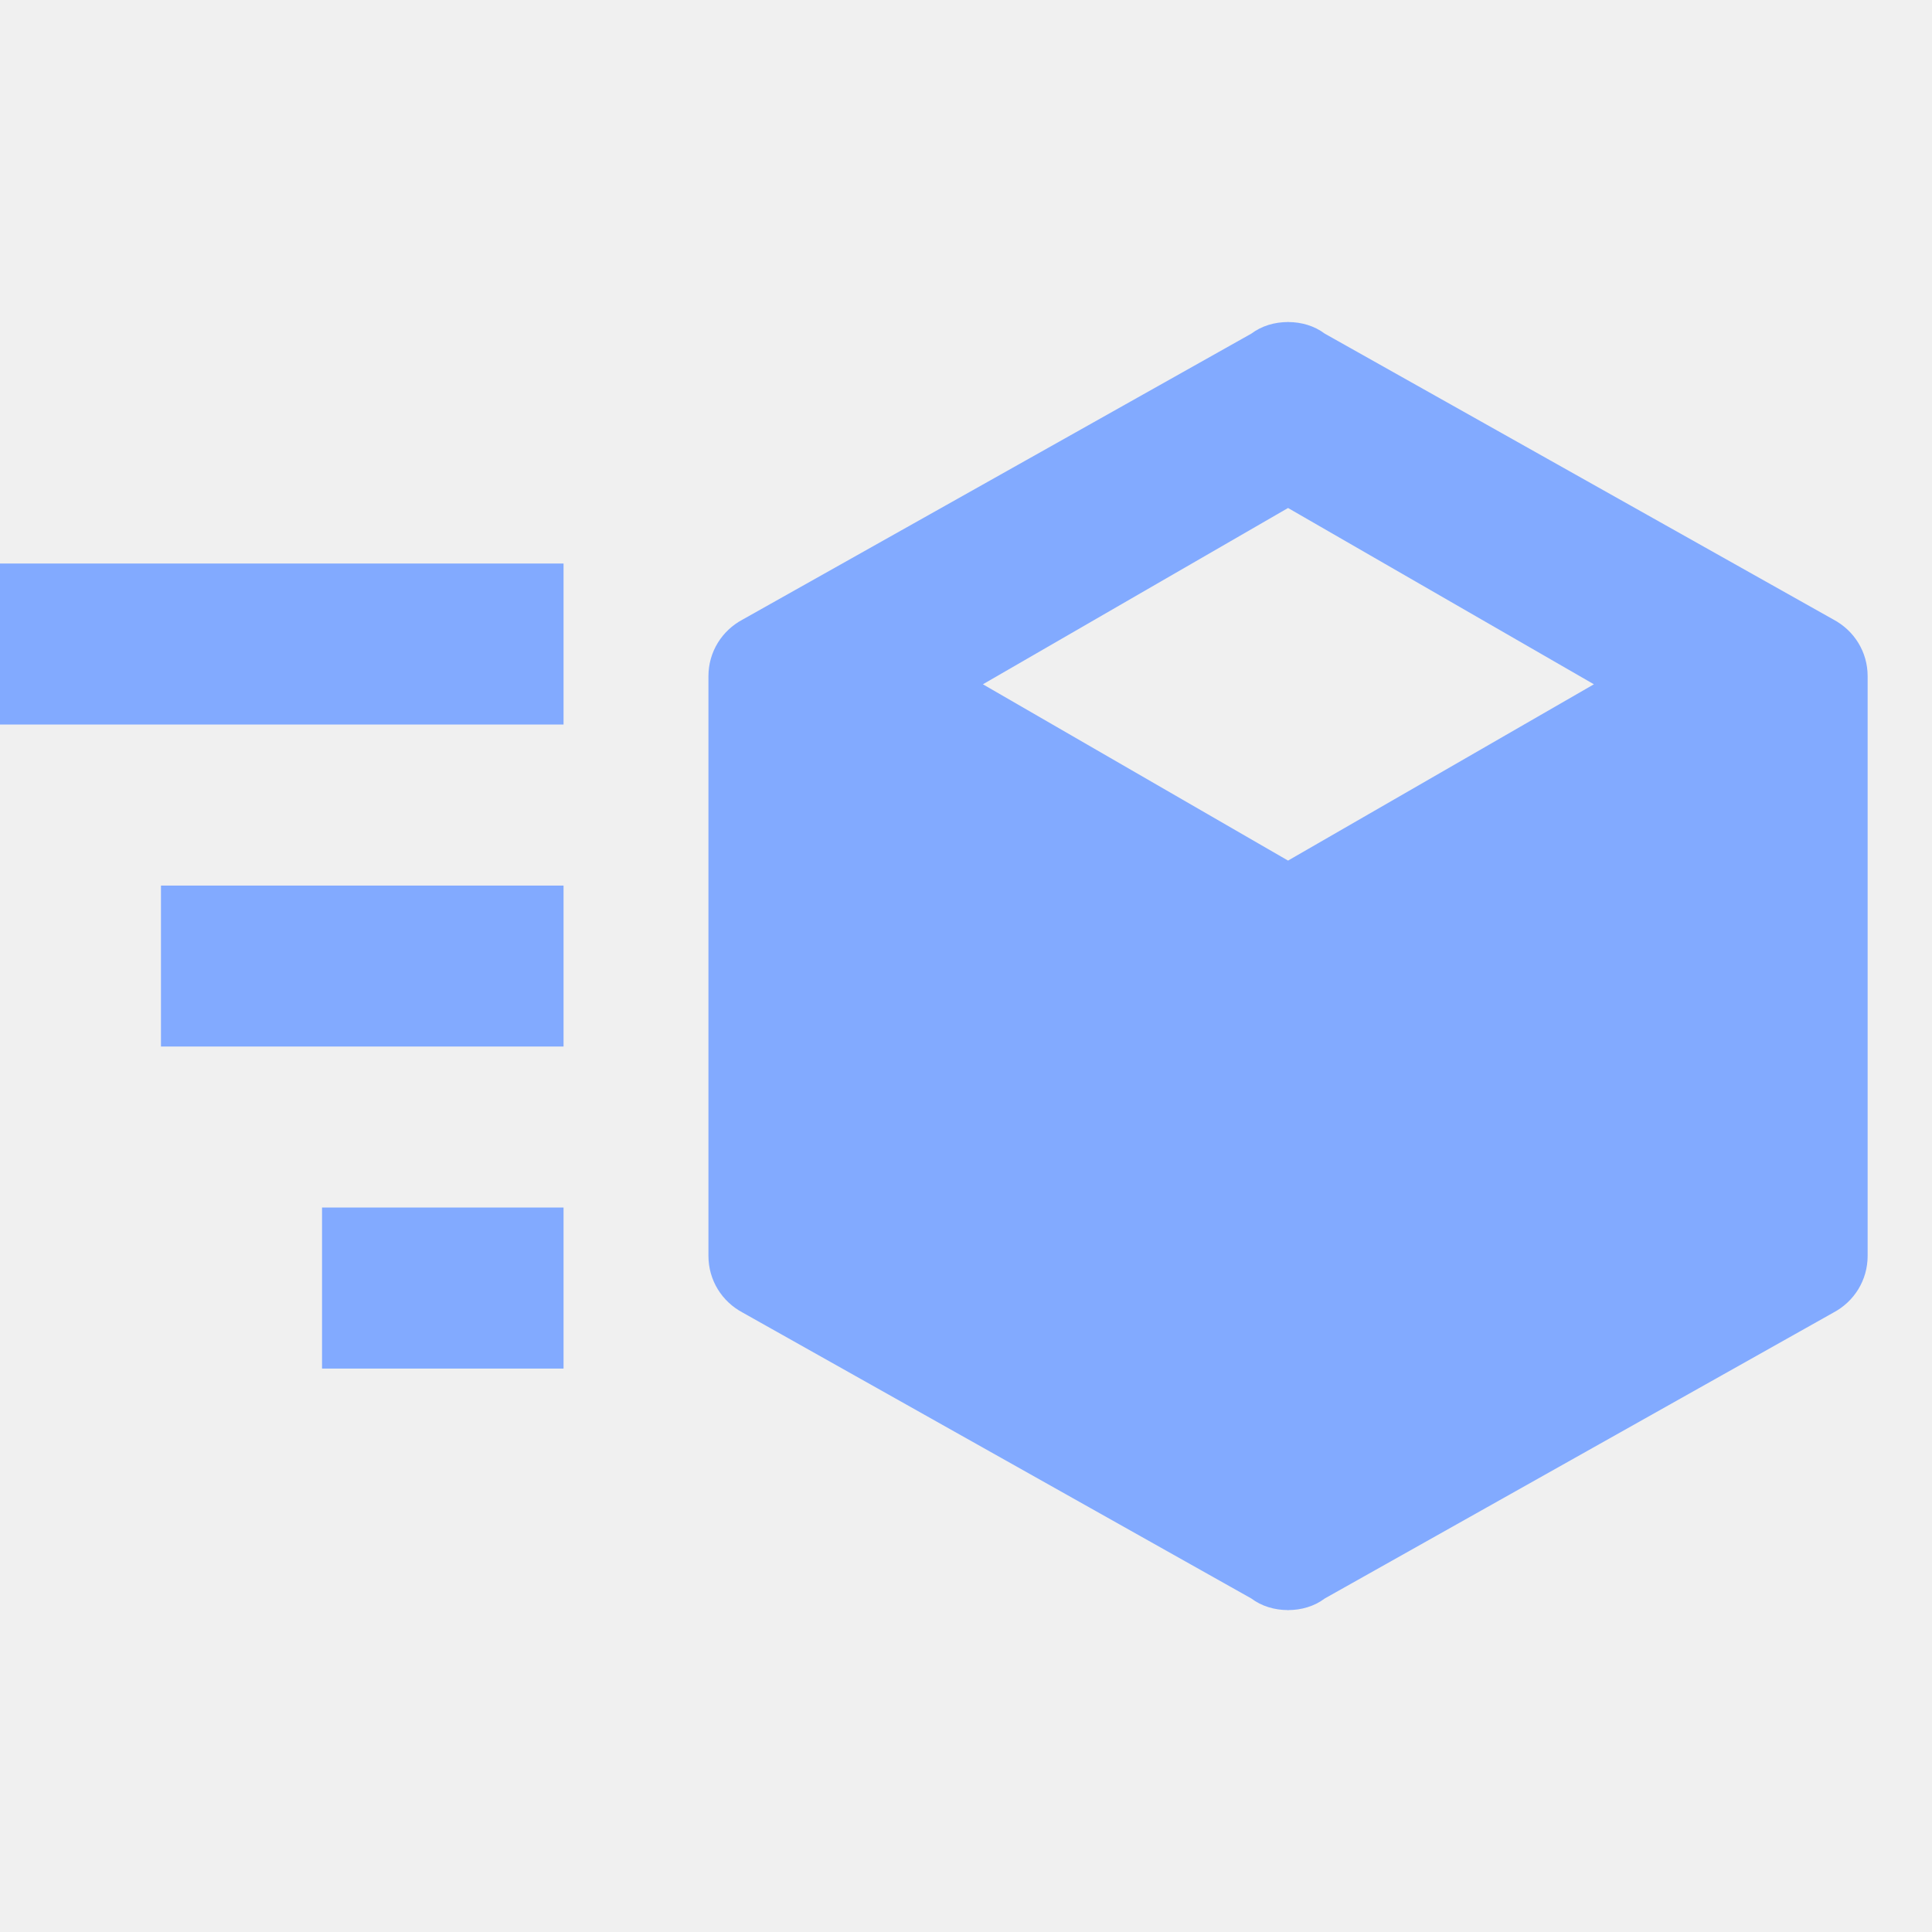
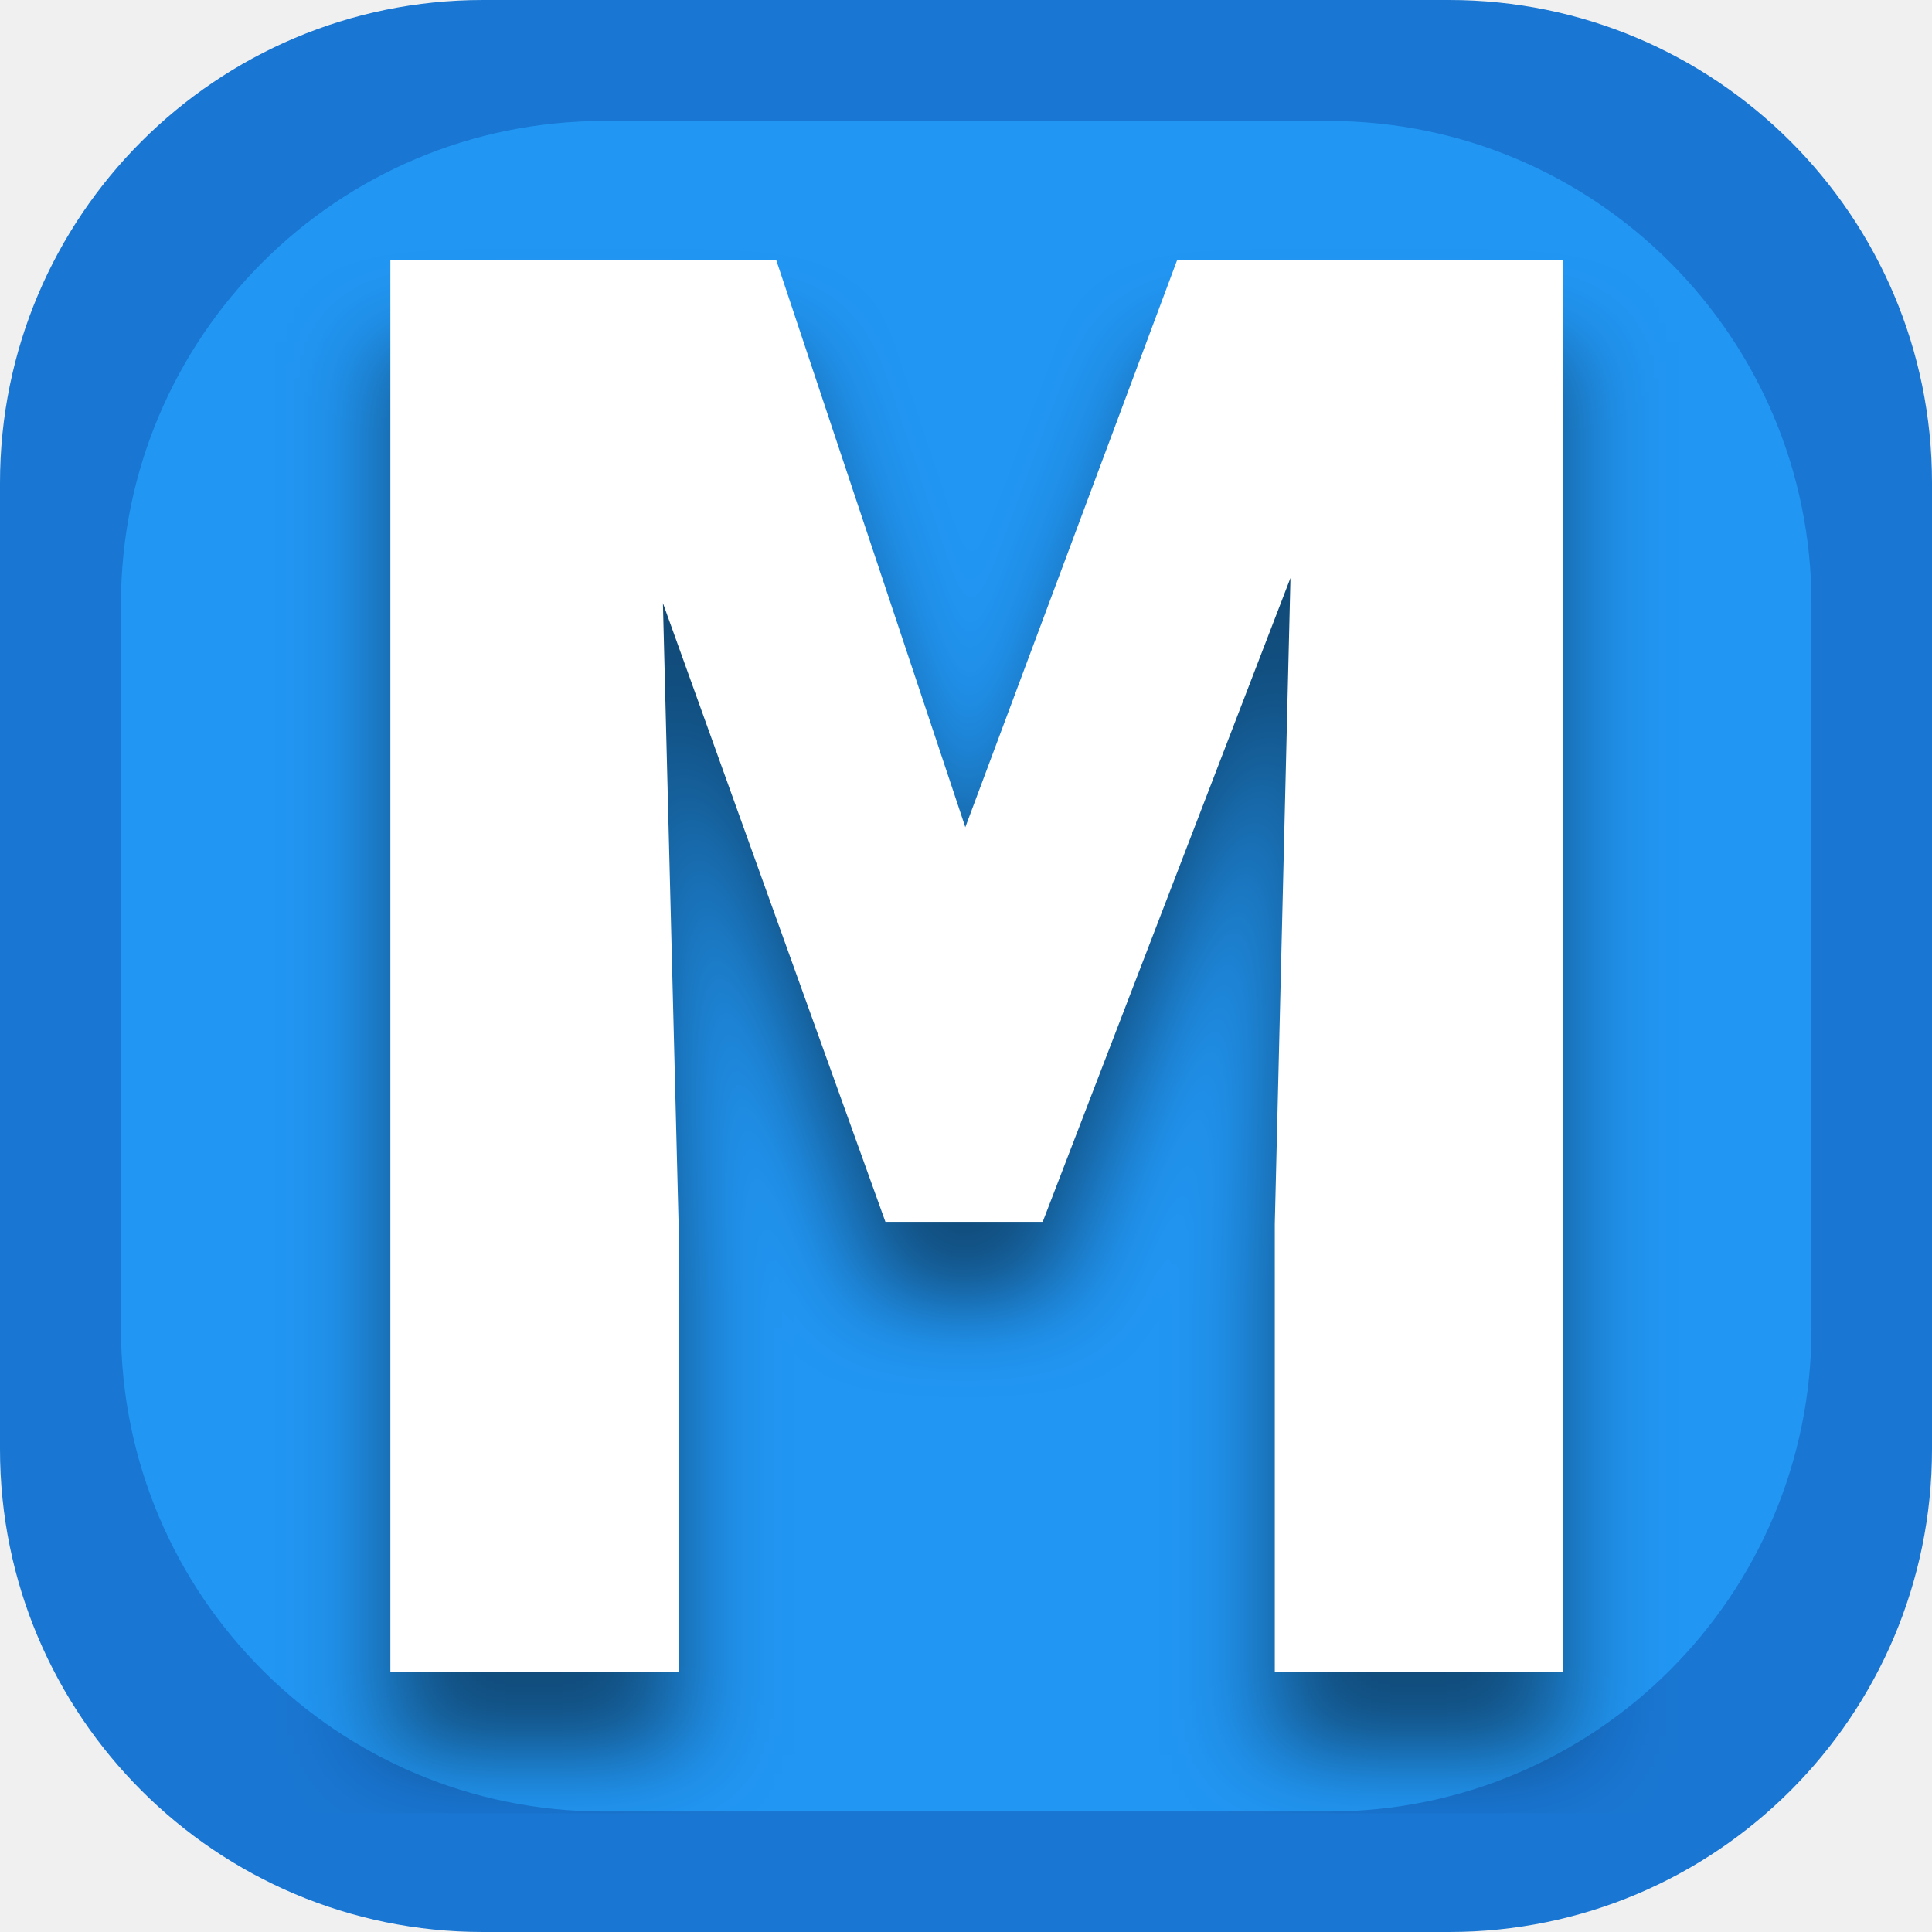
- <svg xmlns="http://www.w3.org/2000/svg" width="16" height="16" viewBox="0 0 16 16" fill="none">
-   <g clip-path="url(#clip0_265_2303)">
-     <path d="M10.667 2.667L6 5.36V10.64L10.667 13.334L15.333 10.64V5.36M10.667 4.207L13.2 5.667L10.667 7.127L8.14 5.667M0 4.667V6H4.667V4.667M7.333 6.74L10 8.28V11.407L7.333 9.874M14 6.74V9.874L11.333 11.407V8.28M1.333 7.334V8.667H4.667V7.334M2.667 10V11.334H4.667V10" fill="#82AAFF" />
-     <path d="M15.467 10.4C15.467 10.603 15.355 10.779 15.184 10.87L10.971 13.238C10.886 13.302 10.779 13.334 10.667 13.334C10.555 13.334 10.448 13.302 10.363 13.238L6.15 10.87C5.979 10.779 5.867 10.603 5.867 10.4V5.6C5.867 5.398 5.979 5.222 6.15 5.131L10.363 2.763C10.448 2.699 10.555 2.667 10.667 2.667C10.779 2.667 10.886 2.699 10.971 2.763L15.184 5.131C15.355 5.222 15.467 5.398 15.467 5.6V10.4ZM10.667 3.814L7.489 5.6L10.667 7.387L13.846 5.6L10.667 3.814Z" fill="#82AAFF" />
+ <svg xmlns="http://www.w3.org/2000/svg" xmlns:xlink="http://www.w3.org/1999/xlink" width="16" height="16" viewBox="0 0 4.233 4.233" version="1.1" id="svg8">
+   <defs id="defs2">
+     <linearGradient id="linearGradient940">
+       <stop style="stop-color:#44a8f3;stop-opacity:1" offset="0" id="stop936" />
+       <stop style="stop-color:#2196f3;stop-opacity:1" offset="0.499" id="stop944" />
+       <stop style="stop-color:#44a8f3;stop-opacity:1" offset="1" id="stop938" />
+     </linearGradient>
+     <linearGradient xlink:href="#linearGradient940" id="linearGradient942" x1="2.117" y1="0.265" x2="2.117" y2="3.969" gradientUnits="userSpaceOnUse" />
+     <filter style="color-interpolation-filters:sRGB;" id="filter1135">
+       <feFlood flood-opacity="0.498" flood-color="rgb(0,0,0)" result="flood" id="feFlood1125" />
+       <feComposite in="flood" in2="SourceGraphic" operator="in" result="composite1" id="feComposite1127" />
+       <feGaussianBlur in="composite1" stdDeviation="0.1" result="blur" id="feGaussianBlur1129" />
+       <feOffset dx="0" dy="0.2" result="offset" id="feOffset1131" />
+       <feComposite in="SourceGraphic" in2="offset" operator="over" result="composite2" id="feComposite1133" />
+     </filter>
+   </defs>
+   <g id="layer1">
+     <rect style="fill:#1976d2;fill-opacity:1;fill-rule:evenodd;stroke-width:0.265;stroke-miterlimit:4;stroke-dasharray:none" id="rect18" width="4.233" height="4.233" x="1.9629277e-07" y="0" ry="1.058" />
+     <rect style="fill:#2196f3;fill-opacity:1;stroke:none;stroke-width:0.265;stroke-miterlimit:4;stroke-dasharray:none;stroke-opacity:1" id="rect847" width="3.704" height="3.704" x="0.265" y="0.265" ry="1.058" rx="1.058" />
+     <g aria-label="M" transform="scale(1.107911,0.9025997)" id="text948" style="font-style:normal;font-variant:normal;font-weight:normal;font-stretch:normal;font-size:16.075px;line-height:1.25;font-family:'Roboto Mono';-inkscape-font-specification:'Roboto Mono';fill:#ffffff;fill-opacity:1;stroke:none;stroke-width:0.402;filter:url(#filter1135)">
+       <path d="M 1.535,0.631 H 0.772 V 4.059 H 1.342 V 2.971 l -0.031,-1.507 0.44,1.502 H 2.062 L 2.552,1.403 2.521,2.971 V 4.059 H 3.091 V 0.631 H 2.328 L 1.909,2.008 Z" style="font-style:normal;font-variant:normal;font-weight:600;font-stretch:normal;font-size:4.822px;font-family:'Roboto Mono';-inkscape-font-specification:'Roboto Mono Semi-Bold';fill:#ffffff;fill-opacity:1;stroke-width:0.402" id="path846" />
+     </g>
  </g>
-   <defs>
-     <clipPath id="clip0_265_2303">
-       <rect width="16" height="16" fill="white" />
-     </clipPath>
-   </defs>
</svg>
